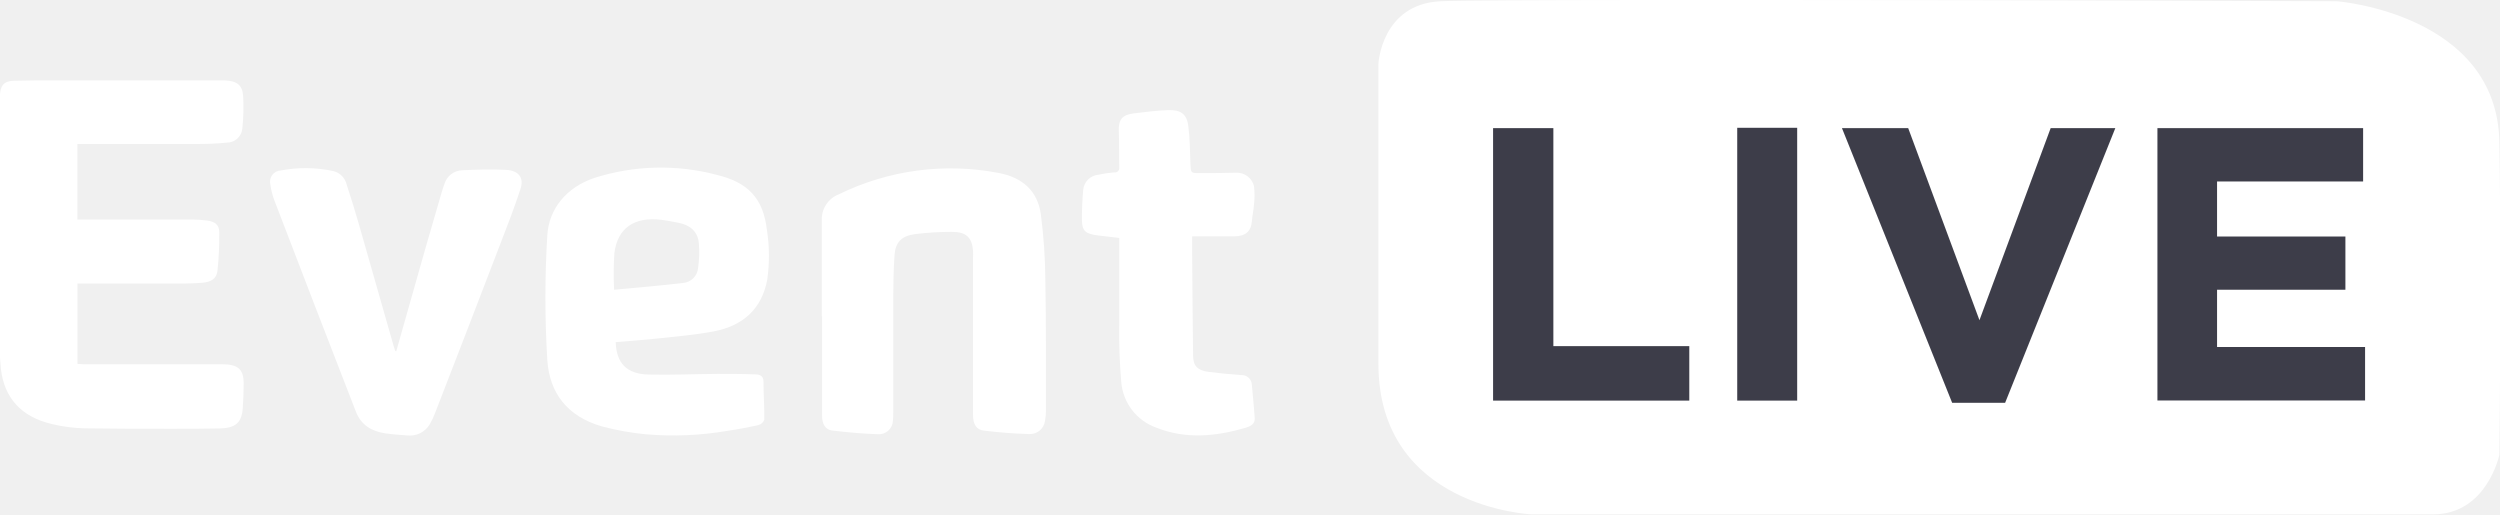
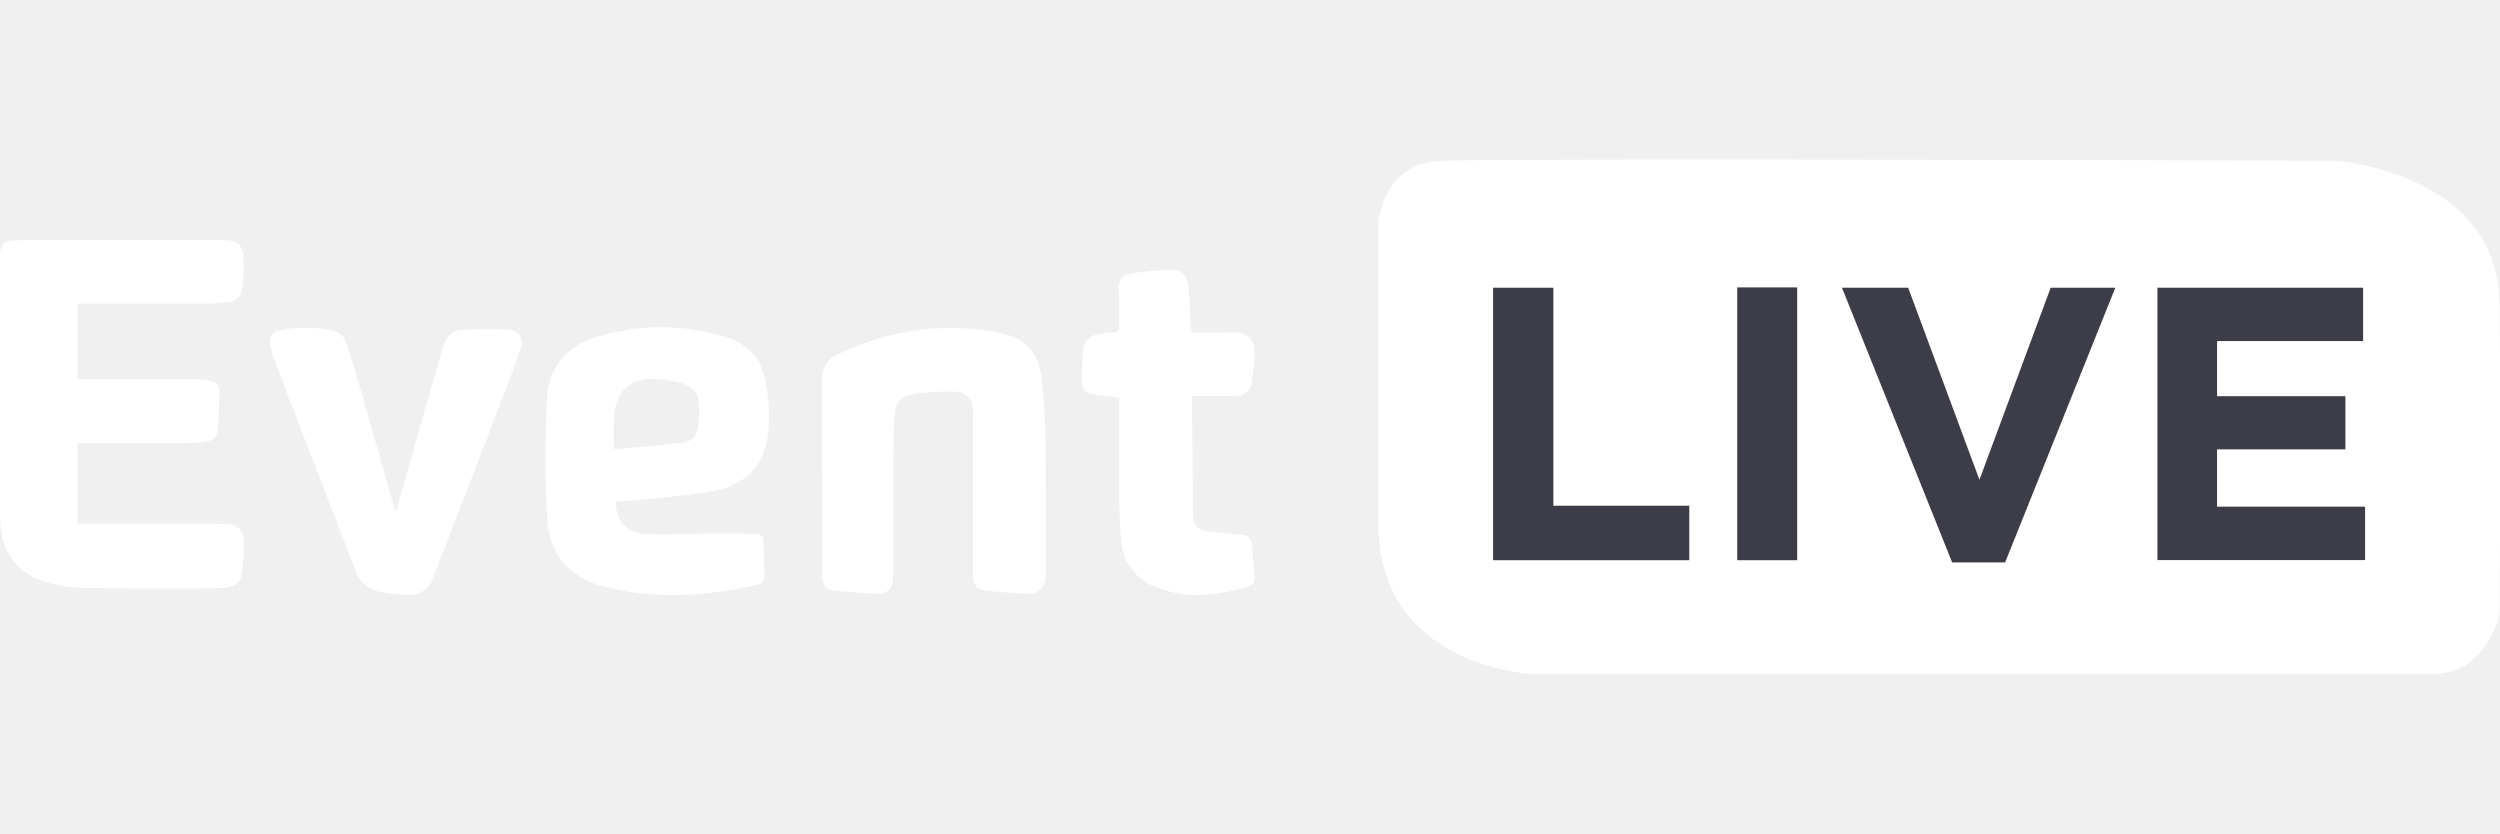
- <svg xmlns="http://www.w3.org/2000/svg" height="70px" id="Layer_1" data-name="Layer 1" viewBox="0 0 458.75 94.34">
+ <svg xmlns="http://www.w3.org/2000/svg" width="210" height="70px" id="Layer_1" data-name="Layer 1" viewBox="0 0 458.75 94.34">
  <defs>
    <style>
      .cls-1, .cls-2, .cls-3 {
        fill-rule: evenodd;
      }

      .cls-1 {
        fill: #fff;
      }

      .cls-2 {
        fill: #fff;
      }

      .cls-3 {
        fill: #3d3d49;
      }
    </style>
  </defs>
  <g>
    <path class="cls-1" d="M67.82,66.28V80.11h1.26c6.6,0,13.2,0,19.79,0a22.15,22.15,0,0,1,2.84.2c1.38,0.2,2.13.81,2.14,2.09a58.89,58.89,0,0,1-.32,7.08c-0.15,1.48-1.15,2.12-2.86,2.24-1.1.08-2.2,0.14-3.31,0.14q-9,0-18.08,0H67.84v14.75c0.37,0,.73.06,1.1,0.06H94.33c3,0,4.07.93,4,3.75,0,1.41-.07,2.83-0.16,4.23-0.16,2.7-1.29,3.74-4.23,3.8s-6.18.07-9.27,0.06c-5.18,0-10.37,0-15.55-.08a28.69,28.69,0,0,1-6-.79c-5.58-1.32-8.72-4.78-9.33-10.11a37.38,37.38,0,0,1-.23-4V59.06a15.57,15.57,0,0,1,.1-2.34c0.23-1.46.89-2,2.51-2.07,2.47-.07,4.95-0.07,7.43-0.07l30.09,0c0.37,0,.76,0,1.13,0,2.28,0.1,3.29.84,3.42,2.91a37.44,37.44,0,0,1-.15,5.92A2.84,2.84,0,0,1,95.25,66a50,50,0,0,1-5,.25c-7,0-14,0-20.94,0H67.82Z" transform="translate(-53.62 -39.83)" />
    <path class="cls-1" d="M166.6,102.56c0.11,3.91,2,5.91,6.06,6,4.23,0.1,8.46-.1,12.68-0.12,2.28,0,4.57,0,6.85.09,0.89,0,1.52.3,1.53,1.29,0,2.33.18,4.67,0.15,7a1.56,1.56,0,0,1-1.06,1c-1.88.43-3.78,0.79-5.7,1.07a59,59,0,0,1-14.91.64,50,50,0,0,1-8.15-1.46c-6.3-1.82-9.6-6.09-10-12.19a188.74,188.74,0,0,1,0-22.88c0.29-4.81,3.48-8.81,8.7-10.54a40.11,40.11,0,0,1,22.37-.55c5.81,1.39,8.54,4.37,9.21,10a30.67,30.67,0,0,1,.07,9.29c-1,5.26-4.35,8.4-9.85,9.45-3.46.65-7,.93-10.52,1.32-2.45.26-4.92,0.43-7.46,0.65h0ZM166.31,93c4.3-.41,8.54-0.75,12.76-1.26A3,3,0,0,0,181.72,89a19.73,19.73,0,0,0,.13-4.63c-0.2-2-1.55-3.24-3.7-3.65-1-.2-2.08-0.42-3.13-0.55-5-.62-8.09,1.51-8.66,6.1A56.85,56.85,0,0,0,166.31,93Z" transform="translate(-53.62 -39.83)" />
    <path class="cls-1" d="M204.42,97.91c0-5.87,0-11.74,0-17.6a4.91,4.91,0,0,1,3.16-4.84,46.59,46.59,0,0,1,29.25-3.91c4.38,0.81,7.18,3.29,7.78,7.56a98.4,98.4,0,0,1,.83,12c0.15,8,.1,16,0.11,24.08a9.29,9.29,0,0,1-.18,1.9,2.78,2.78,0,0,1-2.91,2.38c-2.77-.08-5.55-0.3-8.29-0.63-1.42-.16-2-1.2-2-2.9,0-4.7,0-9.4,0-14.11,0-4.91,0-9.82,0-14.74a12.18,12.18,0,0,0,0-1.27c-0.19-2.44-1.28-3.47-3.91-3.45a53.32,53.32,0,0,0-6.72.41c-2.53.33-3.63,1.53-3.78,3.93-0.17,2.57-.22,5.16-0.23,7.74,0,7,0,14.07,0,21.1a12.58,12.58,0,0,1-.06,1.48,2.57,2.57,0,0,1-2.75,2.47c-2.81-.09-5.61-0.35-8.4-0.68-1.26-.16-1.84-1.18-1.85-2.71,0-3.92,0-7.85,0-11.77,0-2.15,0-4.31,0-6.47h0Z" transform="translate(-53.62 -39.83)" />
    <path class="cls-1" d="M126.33,104.29q2.68-9.41,5.34-18.84c1-3.46,2-6.89,3-10.34,0.14-.51.33-1,0.5-1.51a3.52,3.52,0,0,1,3.31-2.53c2.66-.12,5.33-0.21,8-0.07,2.32,0.12,3.33,1.44,2.65,3.51-1.15,3.5-2.5,7-3.83,10.41q-5.86,15.3-11.8,30.59a12.94,12.94,0,0,1-1,2.14,4.24,4.24,0,0,1-4.18,2.08c-1.33-.09-2.66-0.19-4-0.38-2.59-.39-4.47-1.58-5.4-4-5-12.89-10-25.77-14.92-38.66a13.44,13.44,0,0,1-.77-3,2.07,2.07,0,0,1,1.92-2.58,24.24,24.24,0,0,1,9.63.11,3.33,3.33,0,0,1,2.45,2.47c0.8,2.43,1.55,4.88,2.26,7.33,2.15,7.47,4.26,15,6.4,22.43,0.07,0.26.17,0.52,0.26,0.79Z" transform="translate(-53.62 -39.83)" />
    <path class="cls-1" d="M272.38,83.23V86.4c0.05,6.21.09,12.44,0.17,18.66,0,1.86.79,2.74,2.78,3s4,0.45,6,.6a1.84,1.84,0,0,1,2,1.74c0.18,2.08.41,4.15,0.53,6.22,0.07,1-.82,1.46-1.63,1.69-5.46,1.61-11,2.16-16.41,0a9.72,9.72,0,0,1-6.45-8.38A104.75,104.75,0,0,1,259,99.42c0-4.88,0-9.76,0-14.63v-1.3c-1.32-.15-2.58-0.29-3.85-0.45-2.39-.29-3-0.83-3-3,0-1.8.08-3.61,0.24-5.4a3.06,3.06,0,0,1,2.75-2.74,22.89,22.89,0,0,1,2.93-.44,0.8,0.8,0,0,0,.94-0.89c-0.06-2.22,0-4.45-.09-6.67-0.08-2.07.57-3,2.78-3.27s4.16-.52,6.25-0.59c2.34-.09,3.43.71,3.72,2.87,0.31,2.34.3,4.72,0.4,7.09,0.08,1.59.06,1.6,1.79,1.59,2.21,0,4.41,0,6.63-.07A3.23,3.23,0,0,1,283.73,74a14.11,14.11,0,0,1,0,3.35c-0.07,1-.3,2-0.38,3-0.13,1.93-1.18,2.86-3.29,2.85l-6.29,0h-1.37Z" transform="translate(-53.62 -39.83)" />
    <path class="cls-2" d="M306.56,51.5s0.57-10.91,11.39-11.44c3-.15,17.38-0.21,36.43-0.23h24c47,0,104.09.23,104.09,0.23s29.4,2.29,29.78,25.86c0.12,7,.16,14.89.17,22.54v6c0,15.65-.17,28.84-0.17,28.84s-2.28,10.91-12.14,10.91H334.63s-28.07-1.23-28.07-27.62V51.5h0Zm65.85,61.84h11V63.28h-11v50.06h0Zm-44.74-50v50h36v-10H338.67v-40h-11Zm121.85,0v50h38.1v-9.8H460.45V93H484v-9.8H460.45V73.08h26.8V63.29H449.51Zm-57.89,0,20.22,50.4h9.72l20.22-50.4H429.93L416.85,98.54,403.77,63.29H391.62Z" transform="translate(-53.62 -39.83)" />
    <path class="cls-2" d="M372.4,113.34h11V63.28h-11v50.06h0Zm-44.74-50h11v40h24.94v10h-36v-50h0Zm121.85,0h37.74v9.79h-26.8V83.24H484V93H460.45v10.51h27.16v9.8h-38.1v-50h0Zm-57.89,0h12.15l13.08,35.25,13.07-35.25h11.86l-20.22,50.4h-9.72Z" transform="translate(-53.62 -39.83)" />
    <path class="cls-3" d="M372.4,113.34h11V63.28h-11v50.06h0Zm-44.74-50h11v40h24.94v10h-36v-50h0Zm121.85,0h37.74v9.79h-26.8V83.24H484V93H460.45v10.51h27.16v9.8h-38.1v-50h0Zm-57.89,0h12.15l13.08,35.25,13.07-35.25h11.86l-20.22,50.4h-9.72Z" transform="translate(-53.62 -39.83)" />
  </g>
</svg>
